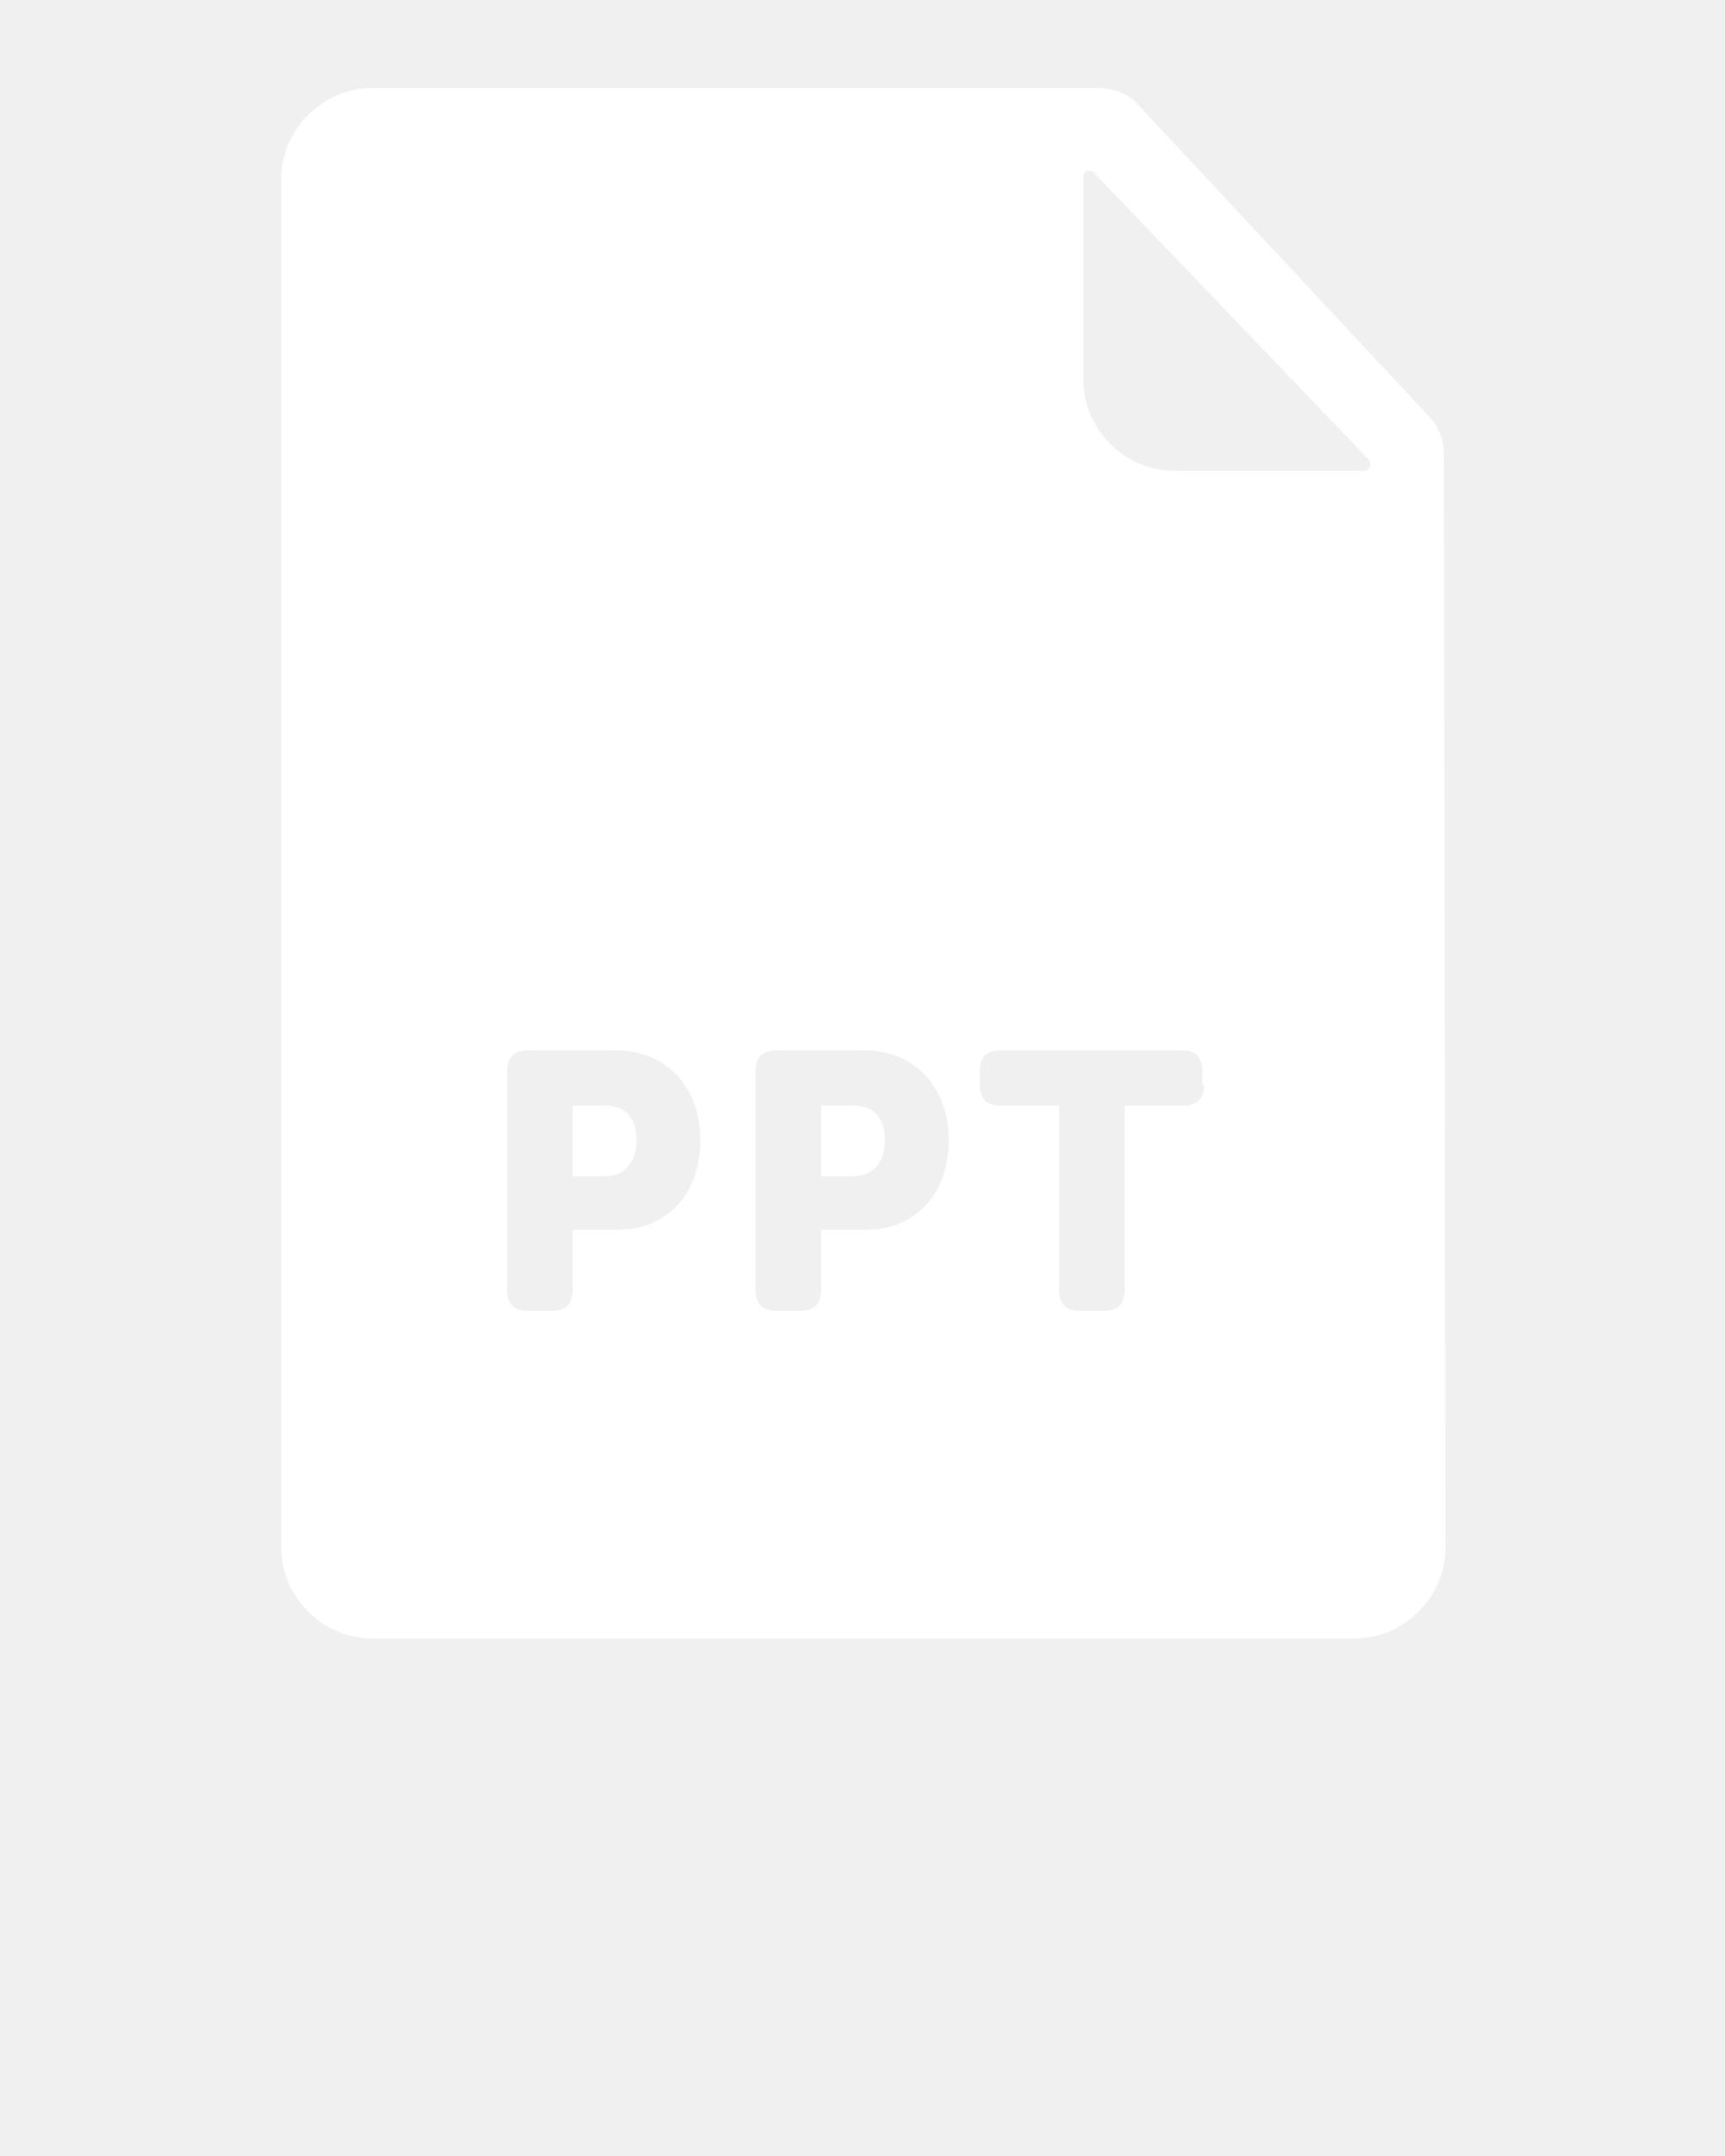
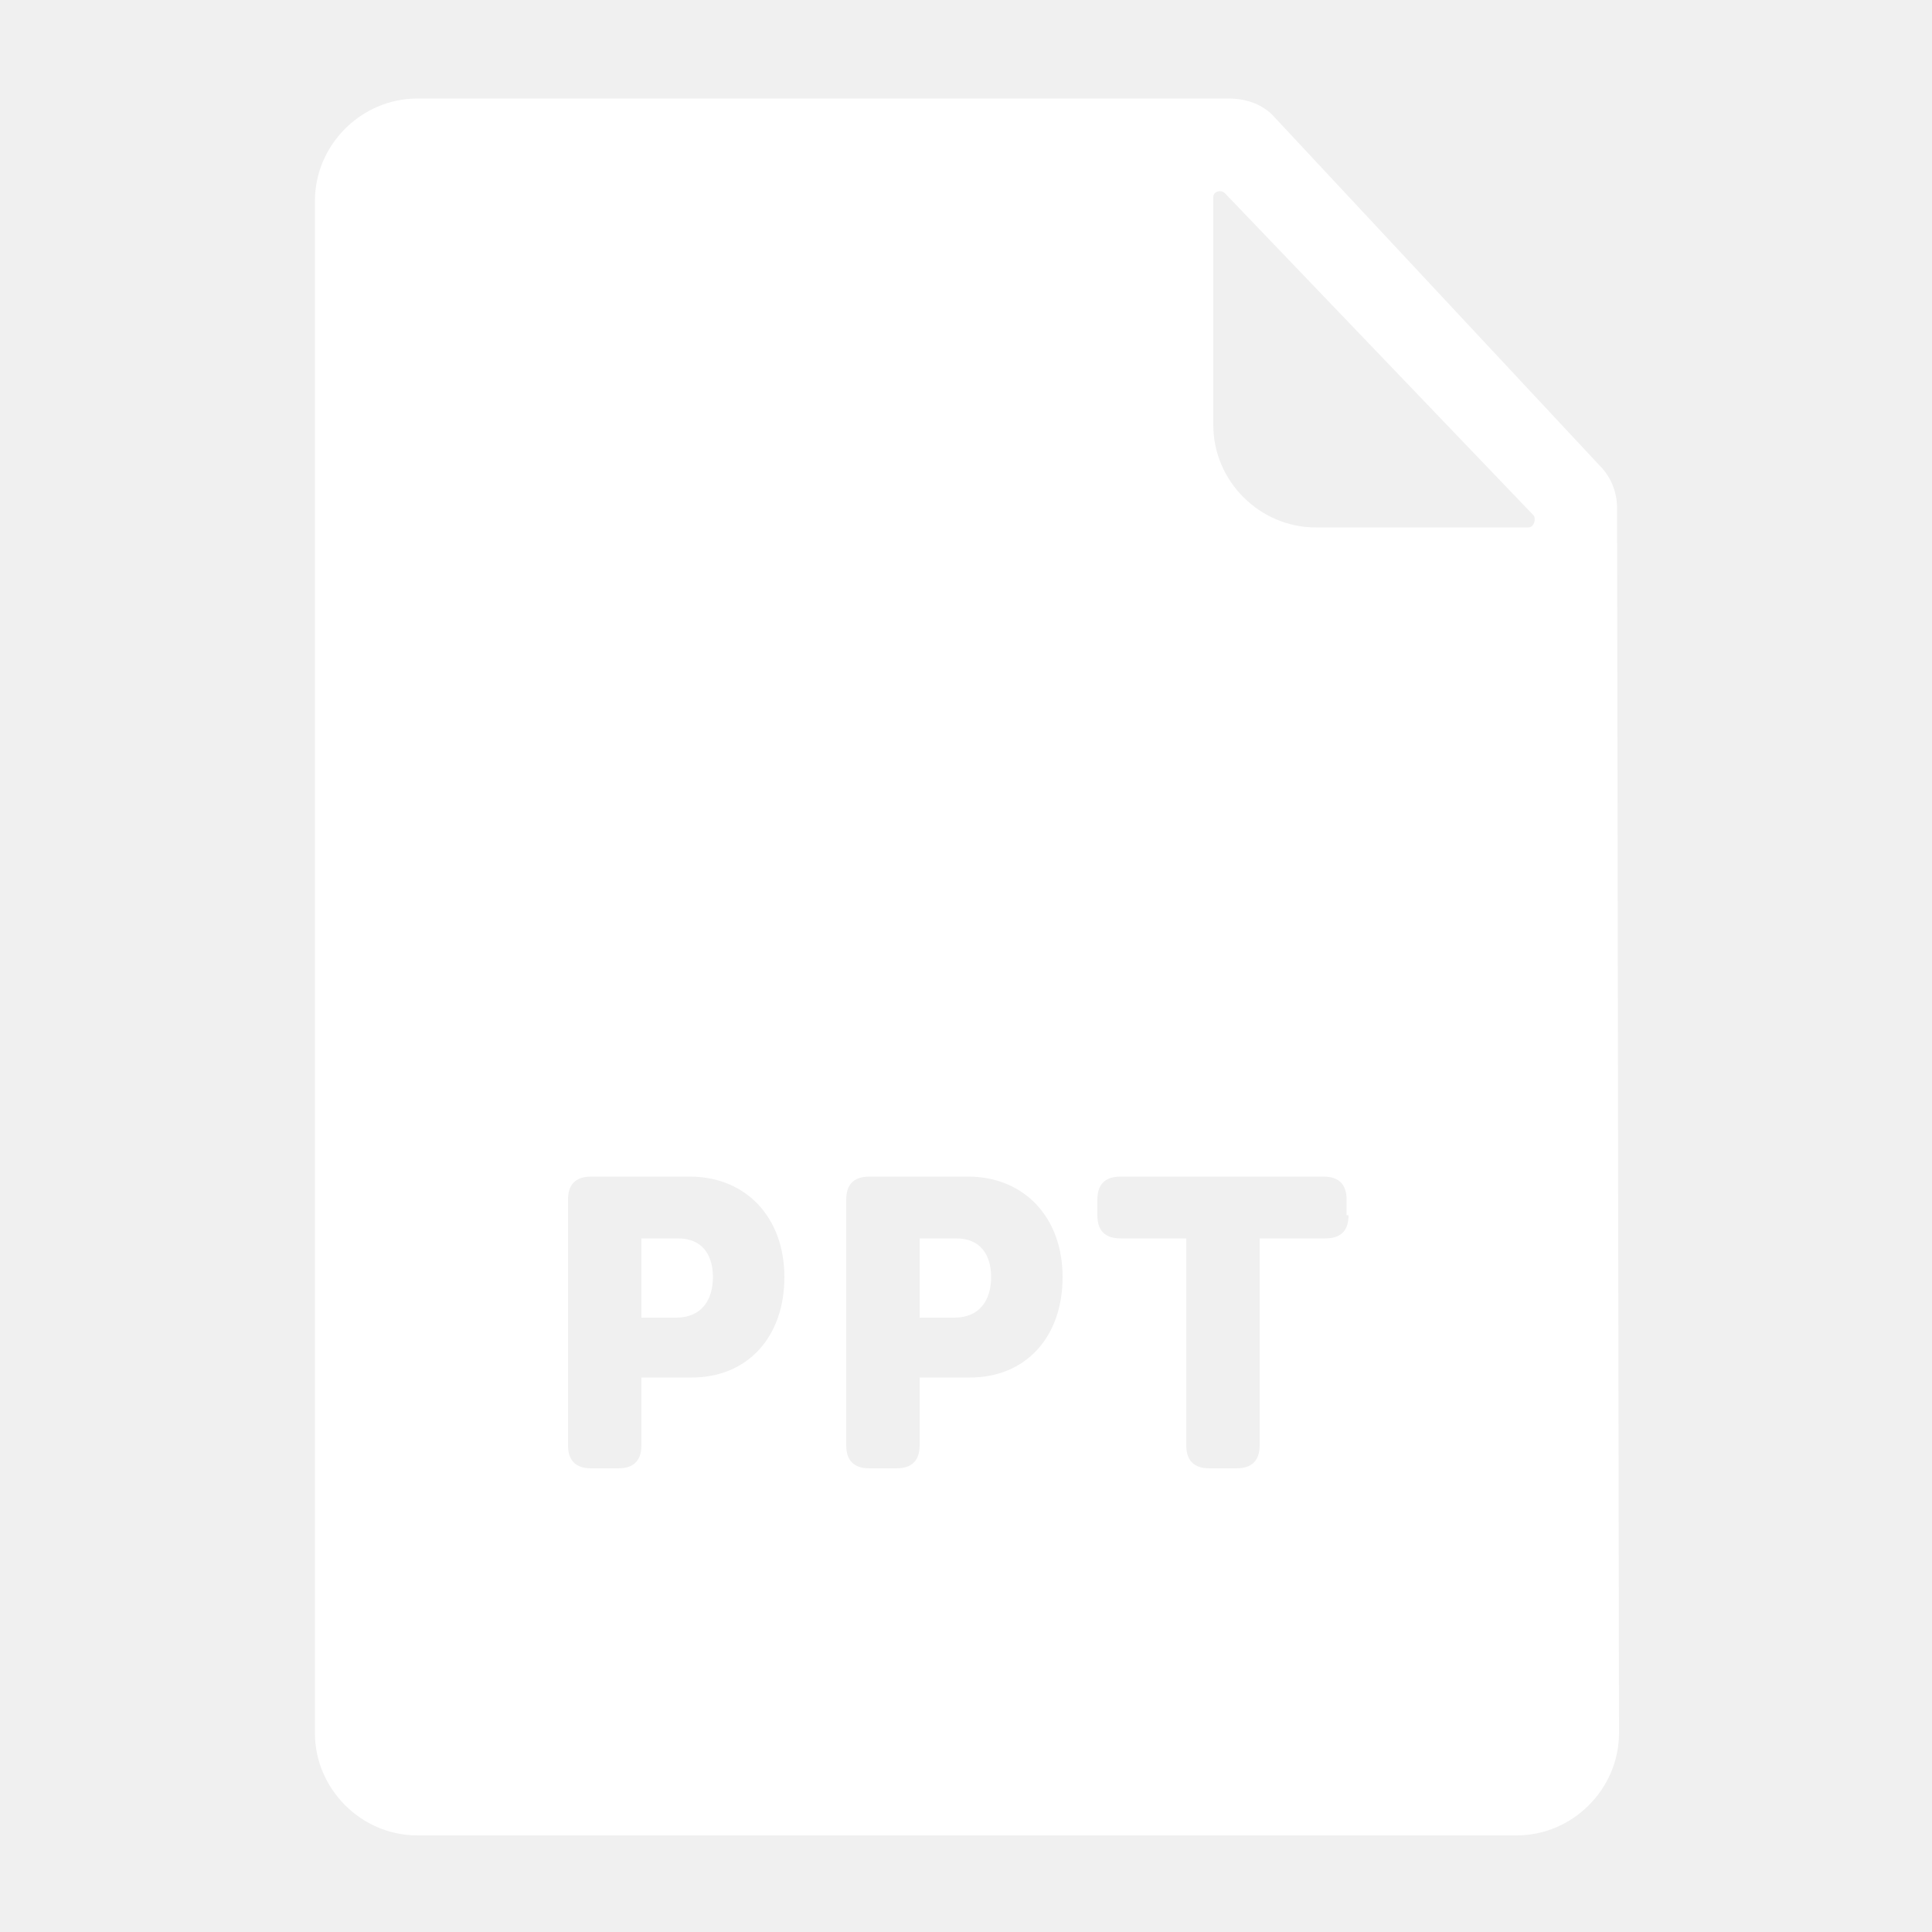
- <svg xmlns="http://www.w3.org/2000/svg" version="1.1" x="0px" y="0px" viewBox="0 0 100 125" style="enable-background:new 0 0 100 100;" xml:space="preserve">
+ <svg xmlns="http://www.w3.org/2000/svg" version="1.1" x="0px" y="0px" viewBox="0 0 100 100" style="enable-background:new 0 0 100 100;" xml:space="preserve">
  <g>
    <g fill="#FFFFFF">
      <path d="M49.5,64.1h-1.9v4.1h1.8c1.3,0,1.9-0.9,1.9-2.1S50.7,64.1,49.5,64.1z" />
      <path d="M35.1,64.1h-1.9v4.1H35c1.3,0,1.9-0.9,1.9-2.1S36.3,64.1,35.1,64.1z" />
      <path d="M83.7,26.3c0-0.8-0.3-1.6-0.9-2.2L66,6.1c-0.6-0.7-1.5-1-2.4-1h-42c-2.9,0-5.3,2.4-5.3,5.3v79.3c0,2.9,2.4,5.3,5.3,5.3    h56.9c2.9,0,5.3-2.4,5.3-5.3L83.7,26.3z M35.8,71.3h-2.6v3.5c0,0.8-0.4,1.2-1.2,1.2h-1.4c-0.8,0-1.2-0.4-1.2-1.2V62.1    c0-0.8,0.4-1.2,1.2-1.2h5.1c2.9,0,4.9,2.1,4.9,5.2S38.7,71.3,35.8,71.3z M50.2,71.3h-2.6v3.5c0,0.8-0.4,1.2-1.2,1.2h-1.4    c-0.8,0-1.2-0.4-1.2-1.2V62.1c0-0.8,0.4-1.2,1.2-1.2h5.1c2.9,0,4.9,2.1,4.9,5.2S53.1,71.3,50.2,71.3z M69.8,62.9    c0,0.8-0.4,1.2-1.2,1.2h-3.4v10.7c0,0.8-0.4,1.2-1.2,1.2h-1.4c-0.8,0-1.2-0.4-1.2-1.2V64.1h-3.4c-0.8,0-1.2-0.4-1.2-1.2v-0.8    c0-0.8,0.4-1.2,1.2-1.2h10.5c0.8,0,1.2,0.4,1.2,1.2V62.9z M79.1,27.3h-11c-2.9,0-5.3-2.4-5.3-5.3V10.2c0-0.3,0.4-0.4,0.6-0.2    l16,16.7C79.5,26.9,79.4,27.3,79.1,27.3z" />
    </g>
  </g>
</svg>
